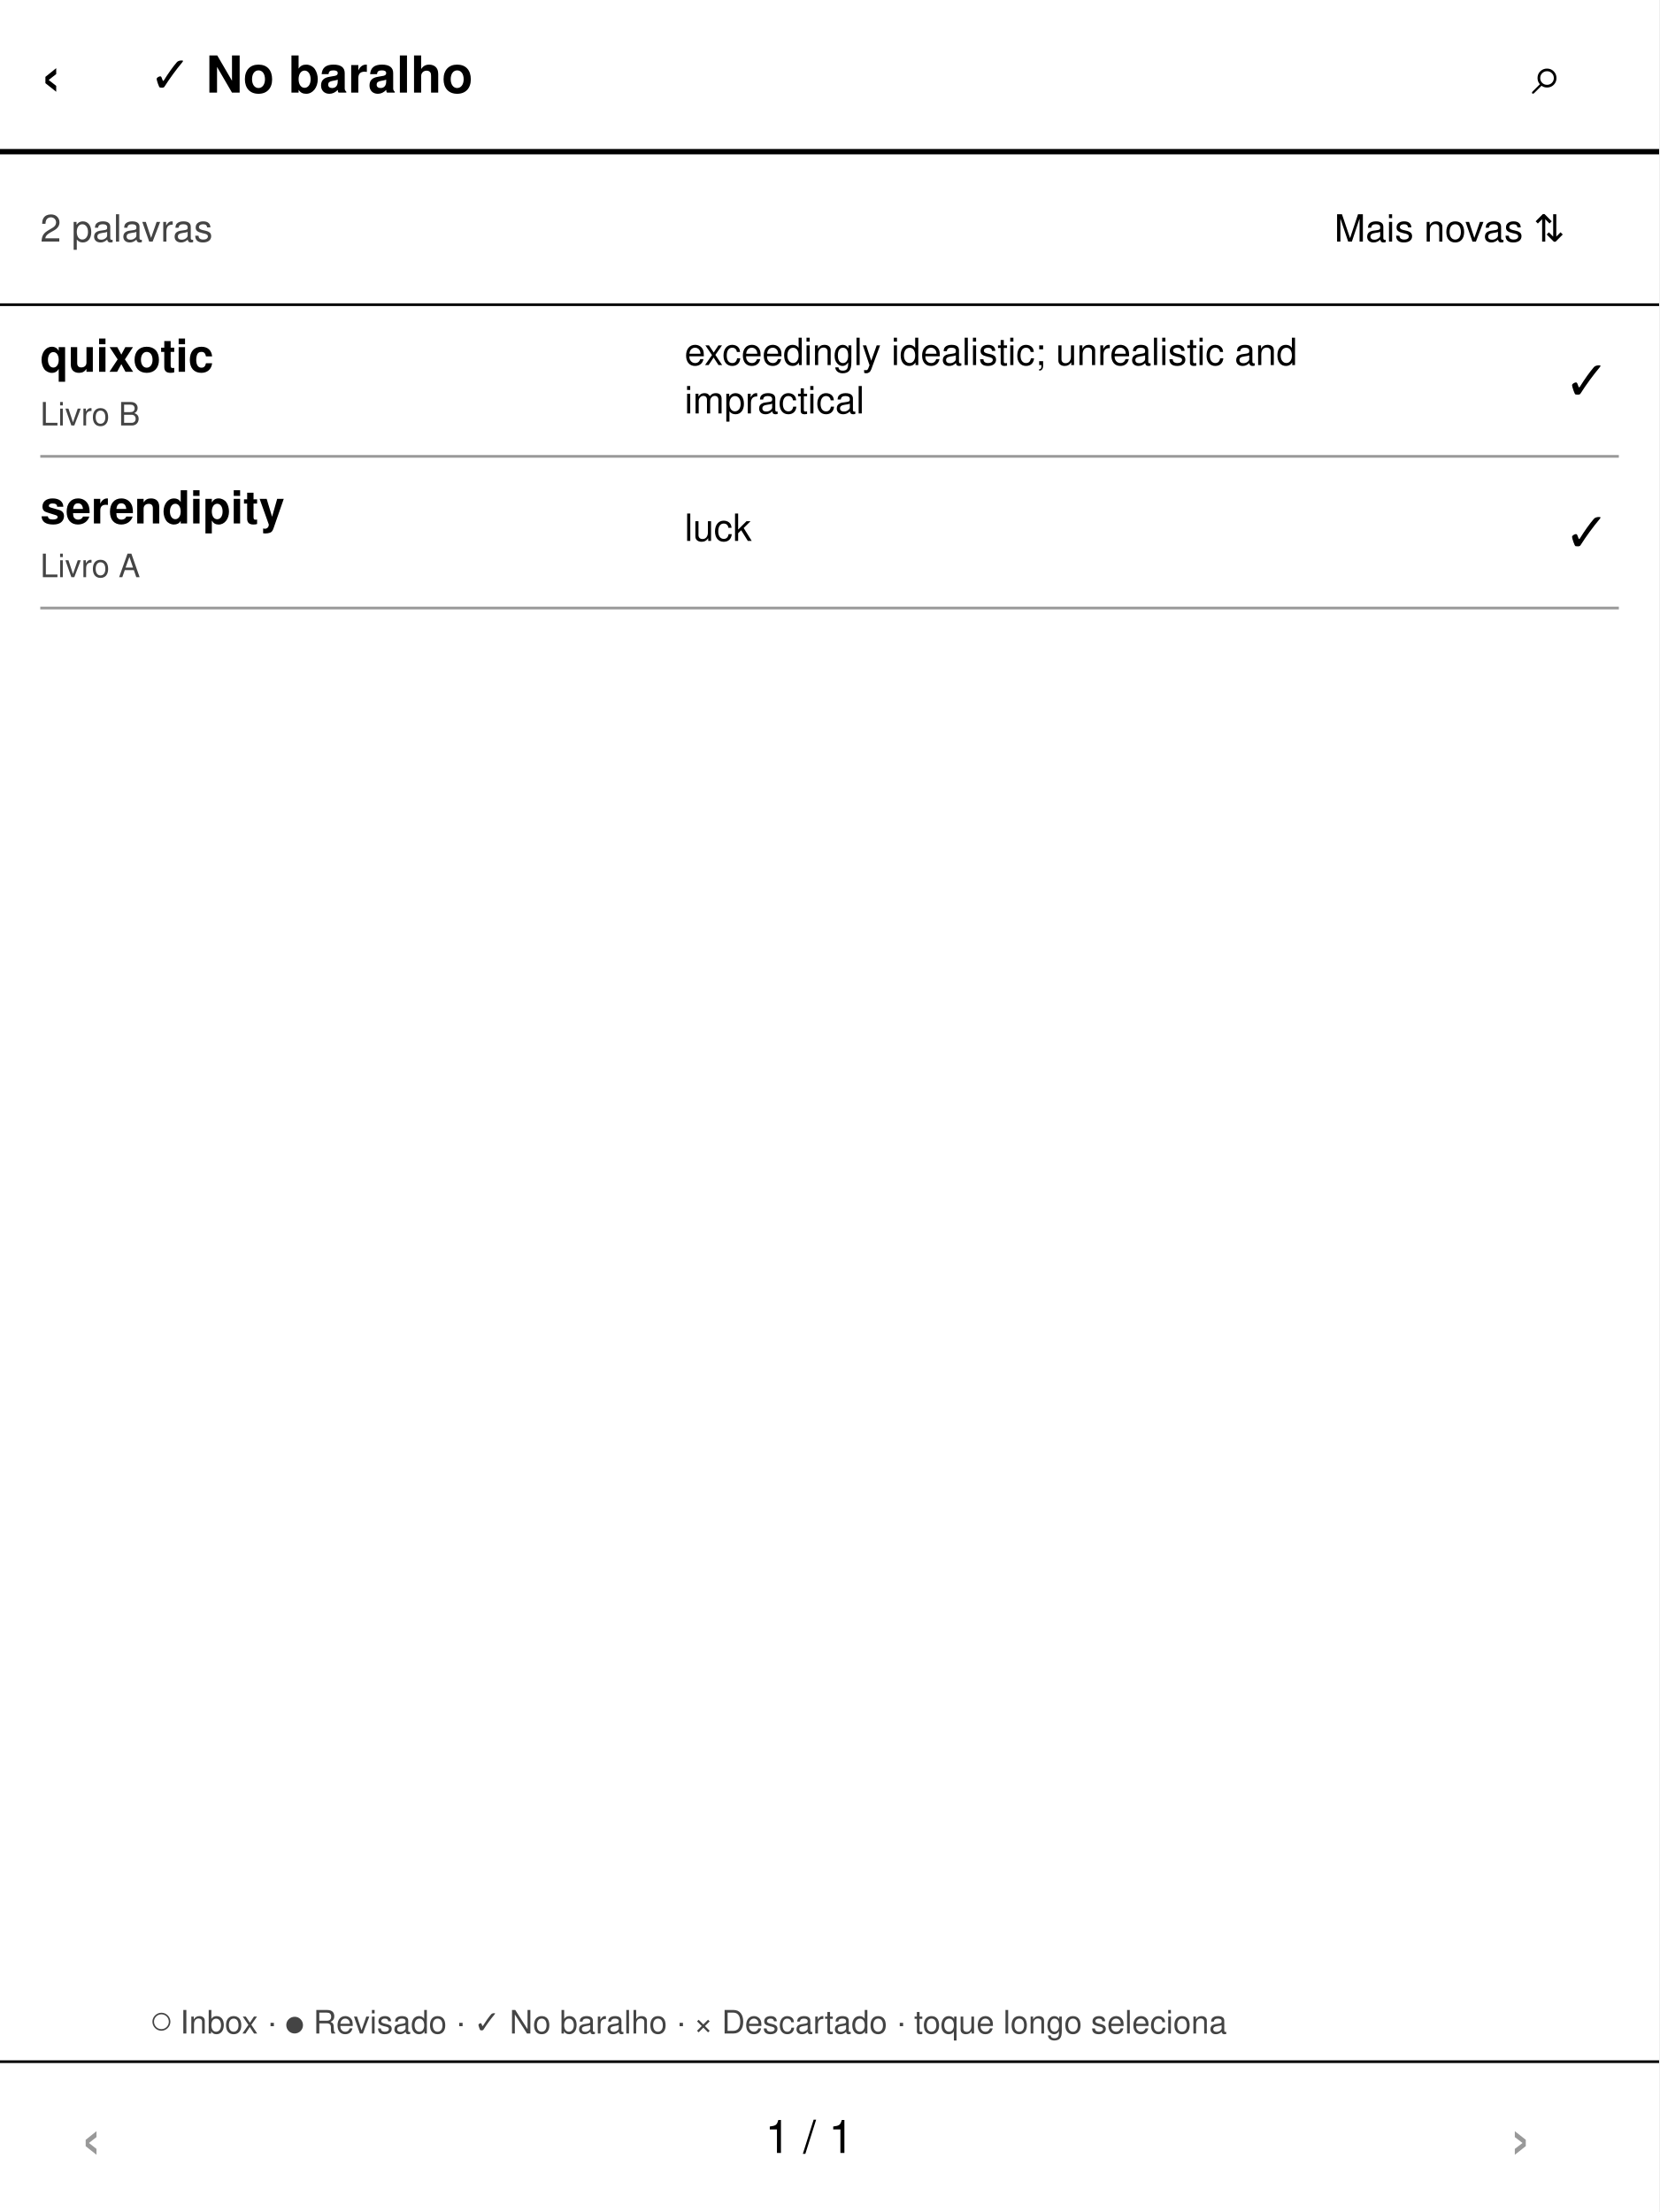
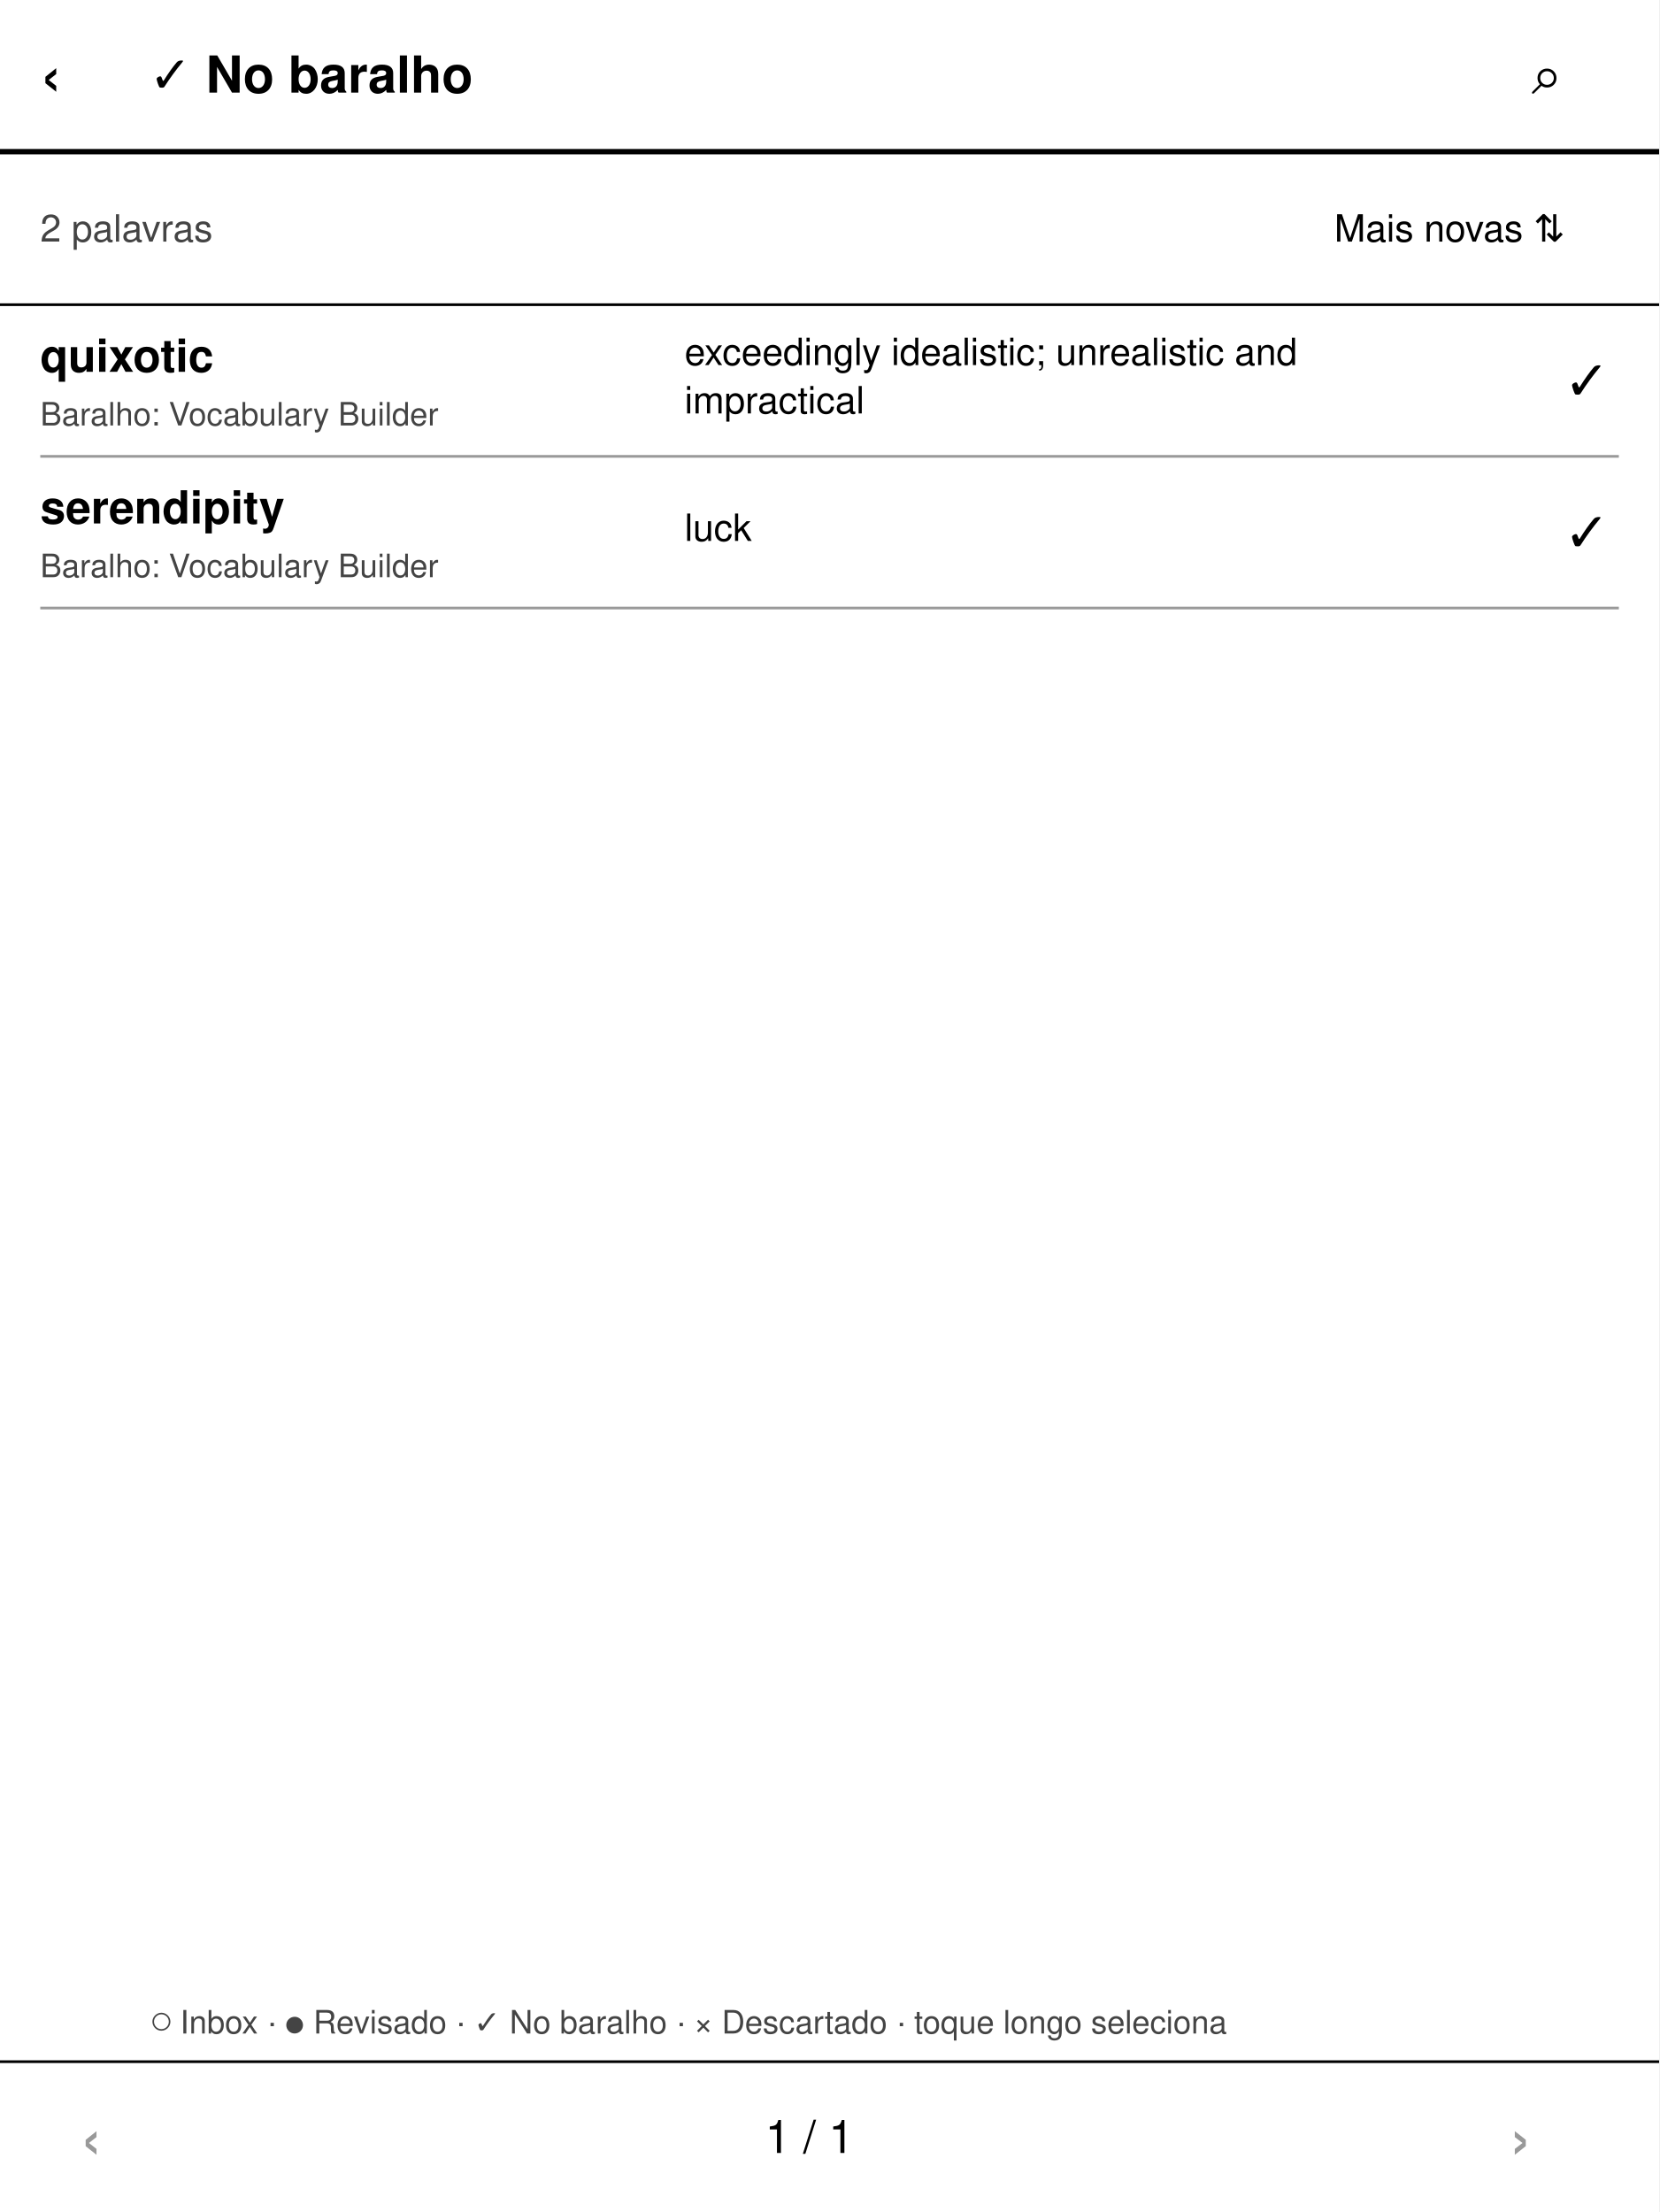
<svg xmlns="http://www.w3.org/2000/svg" width="1236" height="1648" viewBox="0 0 1236 1648" style="background:#fff">
  <rect x="0" y="0" width="1236" height="1648" rx="0" fill="#ffffff" />
  <text x="29" y="74" style="font-family:Helvetica, Arial, sans-serif;font-size:53px" fill="#000000">‹</text>
  <text x="111" y="69" style="font-family:Helvetica, Arial, sans-serif;font-weight:600;font-size:38px" fill="#000000">✓ No baralho</text>
  <text x="1141" y="70" style="font-family:Helvetica, Arial, sans-serif;font-size:41px" fill="#000000">⌕</text>
  <rect x="0" y="111" width="1236" height="4" fill="#000000" />
  <text x="30" y="180" style="font-family:Helvetica, Arial, sans-serif;font-size:28px" fill="#444444">2 palavras</text>
  <text x="994" y="180" style="font-family:Helvetica, Arial, sans-serif;font-size:28px" fill="#000000">Mais novas ⇅</text>
  <rect x="0" y="226" width="1236" height="2" fill="#000000" />
  <text x="30" y="277" style="font-family:Helvetica, Arial, sans-serif;font-weight:600;font-size:34px" fill="#000000">quixotic</text>
-   <text x="30" y="317" style="font-family:Helvetica, Arial, sans-serif;font-size:24px" fill="#444444">Livro B</text>
+   <text x="30" y="317" style="font-family:Helvetica, Arial, sans-serif;font-size:24px" fill="#444444">Baralho: Vocabulary Builder</text>
  <text x="510" y="272" text-anchor="start" style="font-family:Helvetica, Arial, sans-serif;font-size:28px" fill="#000000">exceedingly idealistic; unrealistic and</text>
  <text x="510" y="308" text-anchor="start" style="font-family:Helvetica, Arial, sans-serif;font-size:28px" fill="#000000">impractical</text>
  <text x="1165" y="298" style="font-family:Helvetica, Arial, sans-serif;font-size:41px" fill="#000000">✓</text>
  <rect x="30" y="339" width="1176" height="2" fill="#999999" />
  <text x="30" y="390" style="font-family:Helvetica, Arial, sans-serif;font-weight:600;font-size:34px" fill="#000000">serendipity</text>
-   <text x="30" y="430" style="font-family:Helvetica, Arial, sans-serif;font-size:24px" fill="#444444">Livro A</text>
+   <text x="30" y="430" style="font-family:Helvetica, Arial, sans-serif;font-size:24px" fill="#444444">Baralho: Vocabulary Builder</text>
  <text x="510" y="403" text-anchor="start" style="font-family:Helvetica, Arial, sans-serif;font-size:28px" fill="#000000">luck</text>
  <text x="1165" y="411" style="font-family:Helvetica, Arial, sans-serif;font-size:41px" fill="#000000">✓</text>
  <rect x="30" y="452" width="1176" height="2" fill="#999999" />
  <text x="113" y="1515" style="font-family:Helvetica, Arial, sans-serif;font-size:24px" fill="#444444">○ Inbox · ● Revisado · ✓ No baralho · × Descartado · toque longo seleciona</text>
  <rect x="0" y="1535" width="1236" height="2" fill="#000000" />
  <text x="570" y="1604" style="font-family:Helvetica, Arial, sans-serif;font-size:34px" fill="#000000">1 / 1</text>
  <text x="59" y="1611" style="font-family:Helvetica, Arial, sans-serif;font-size:53px" fill="#999999">‹</text>
  <text x="1124" y="1611" style="font-family:Helvetica, Arial, sans-serif;font-size:53px" fill="#999999">›</text>
</svg>
